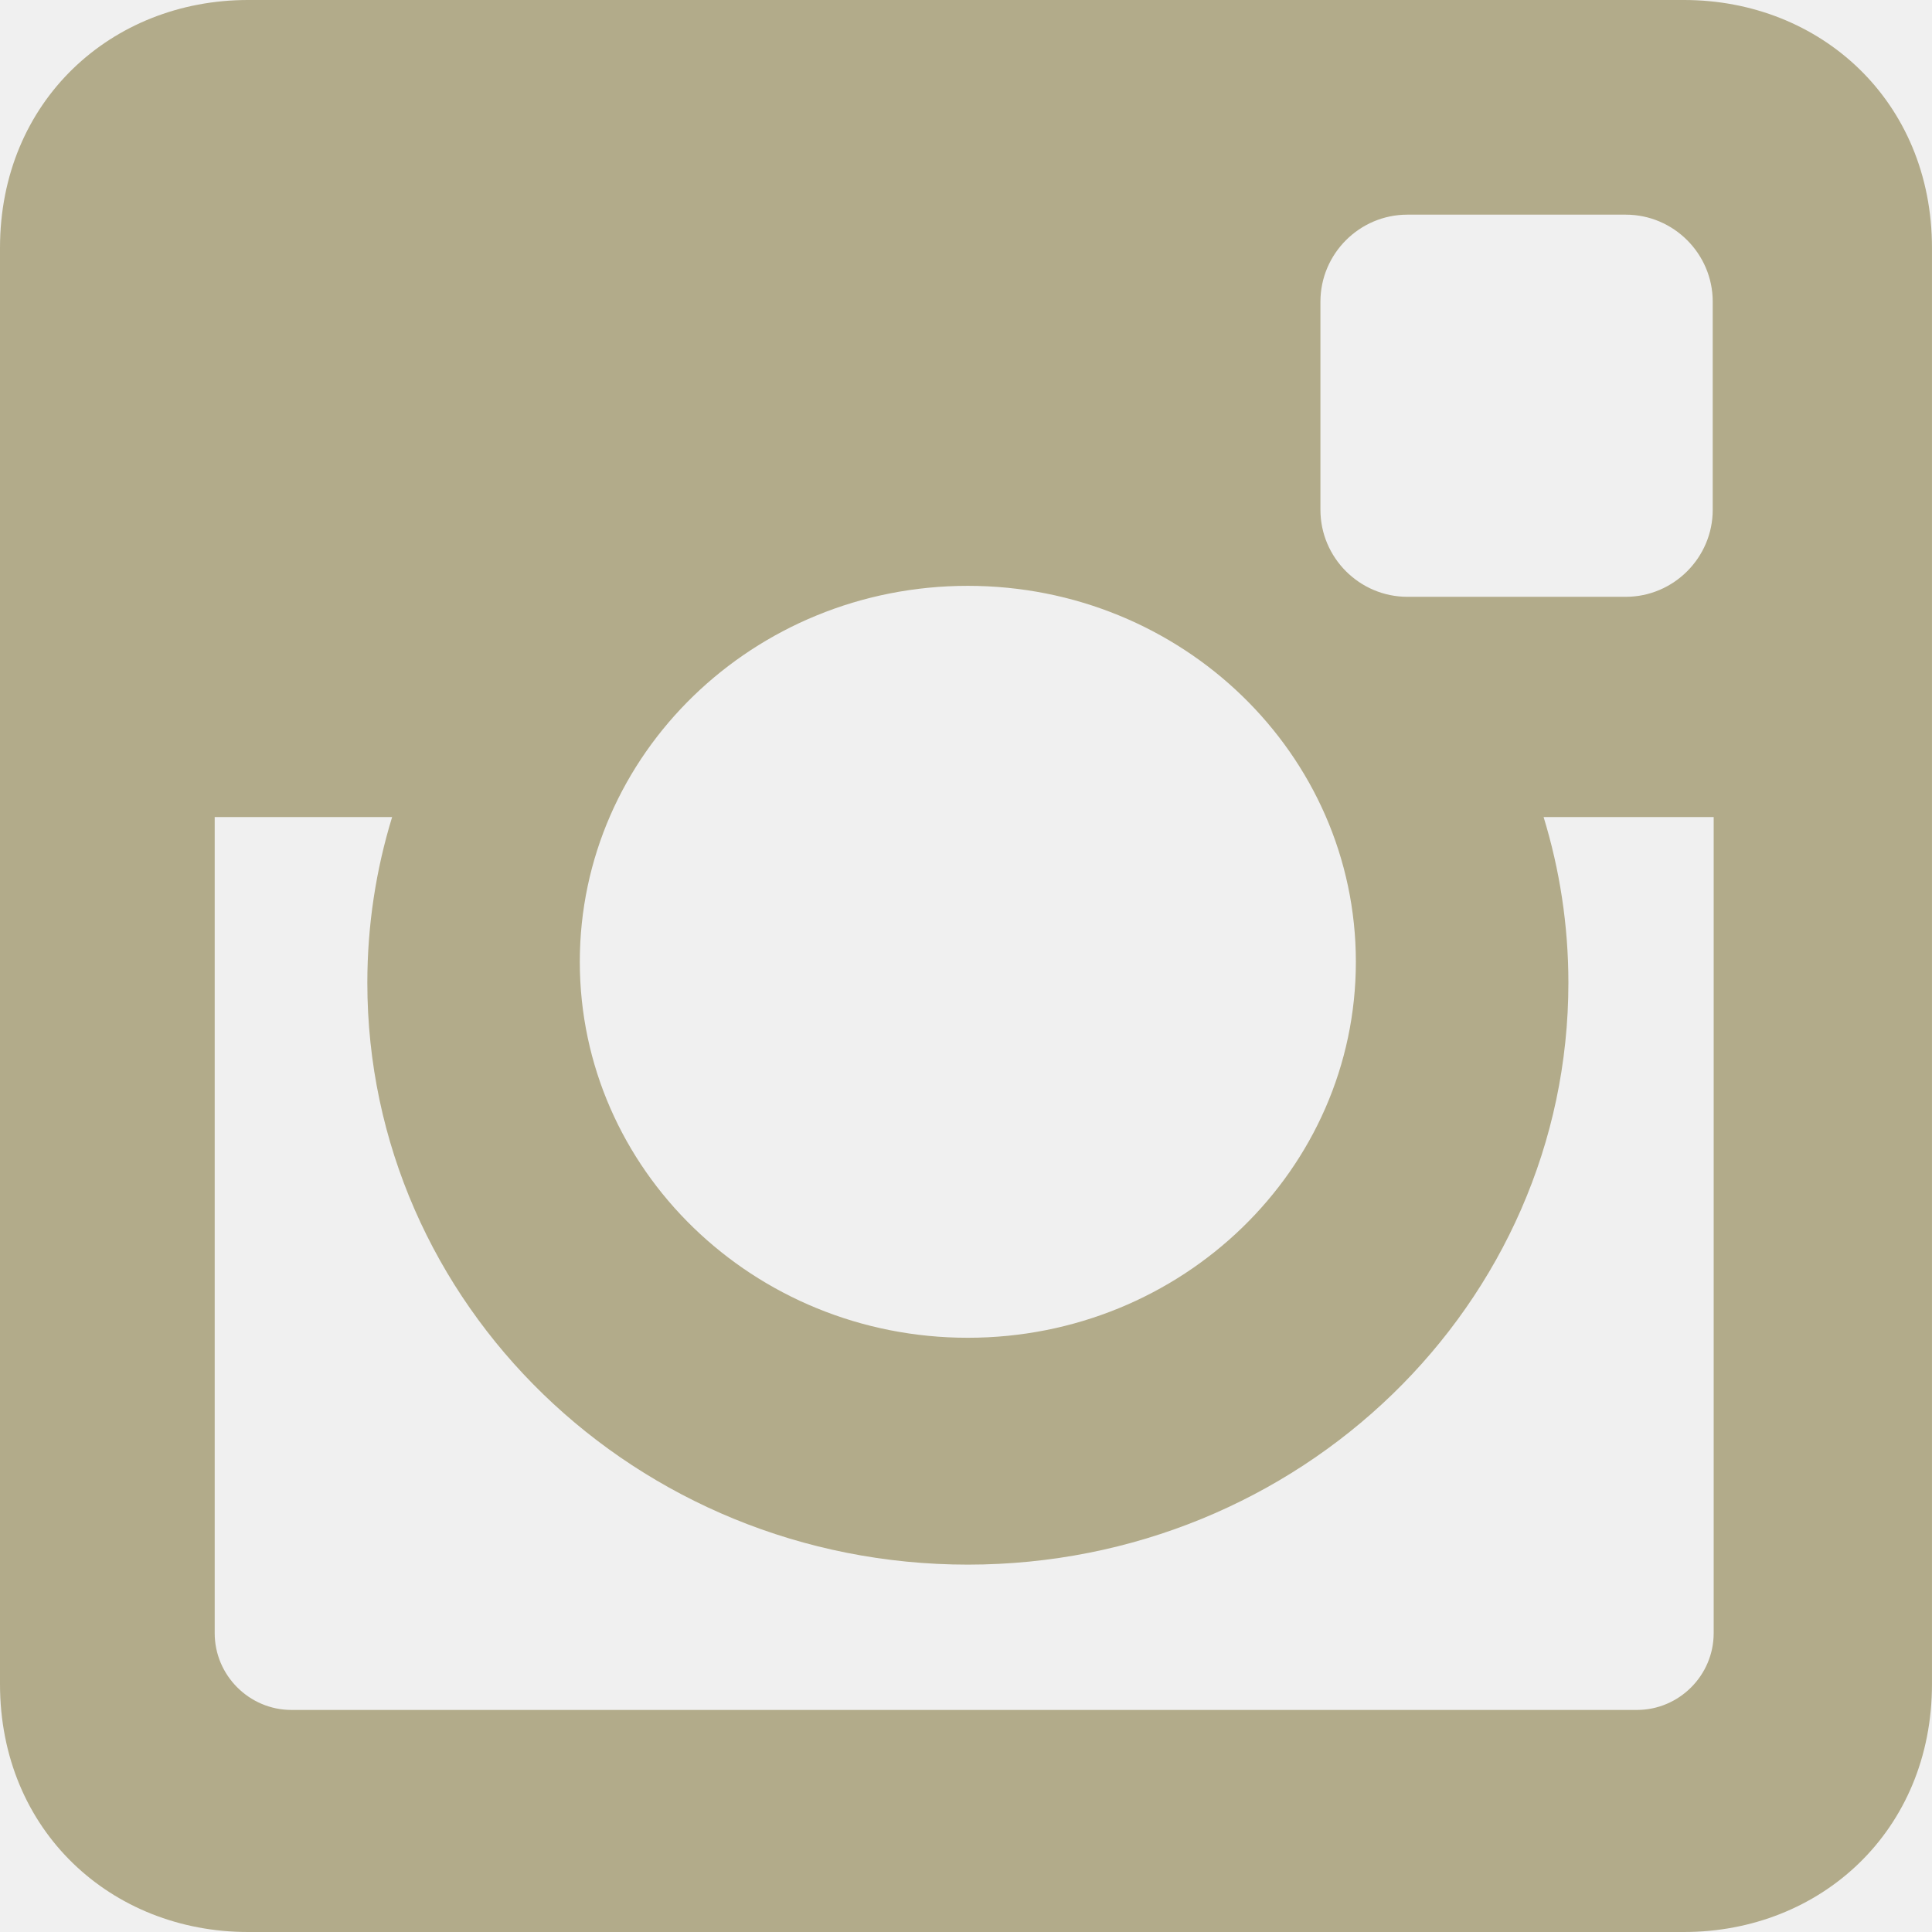
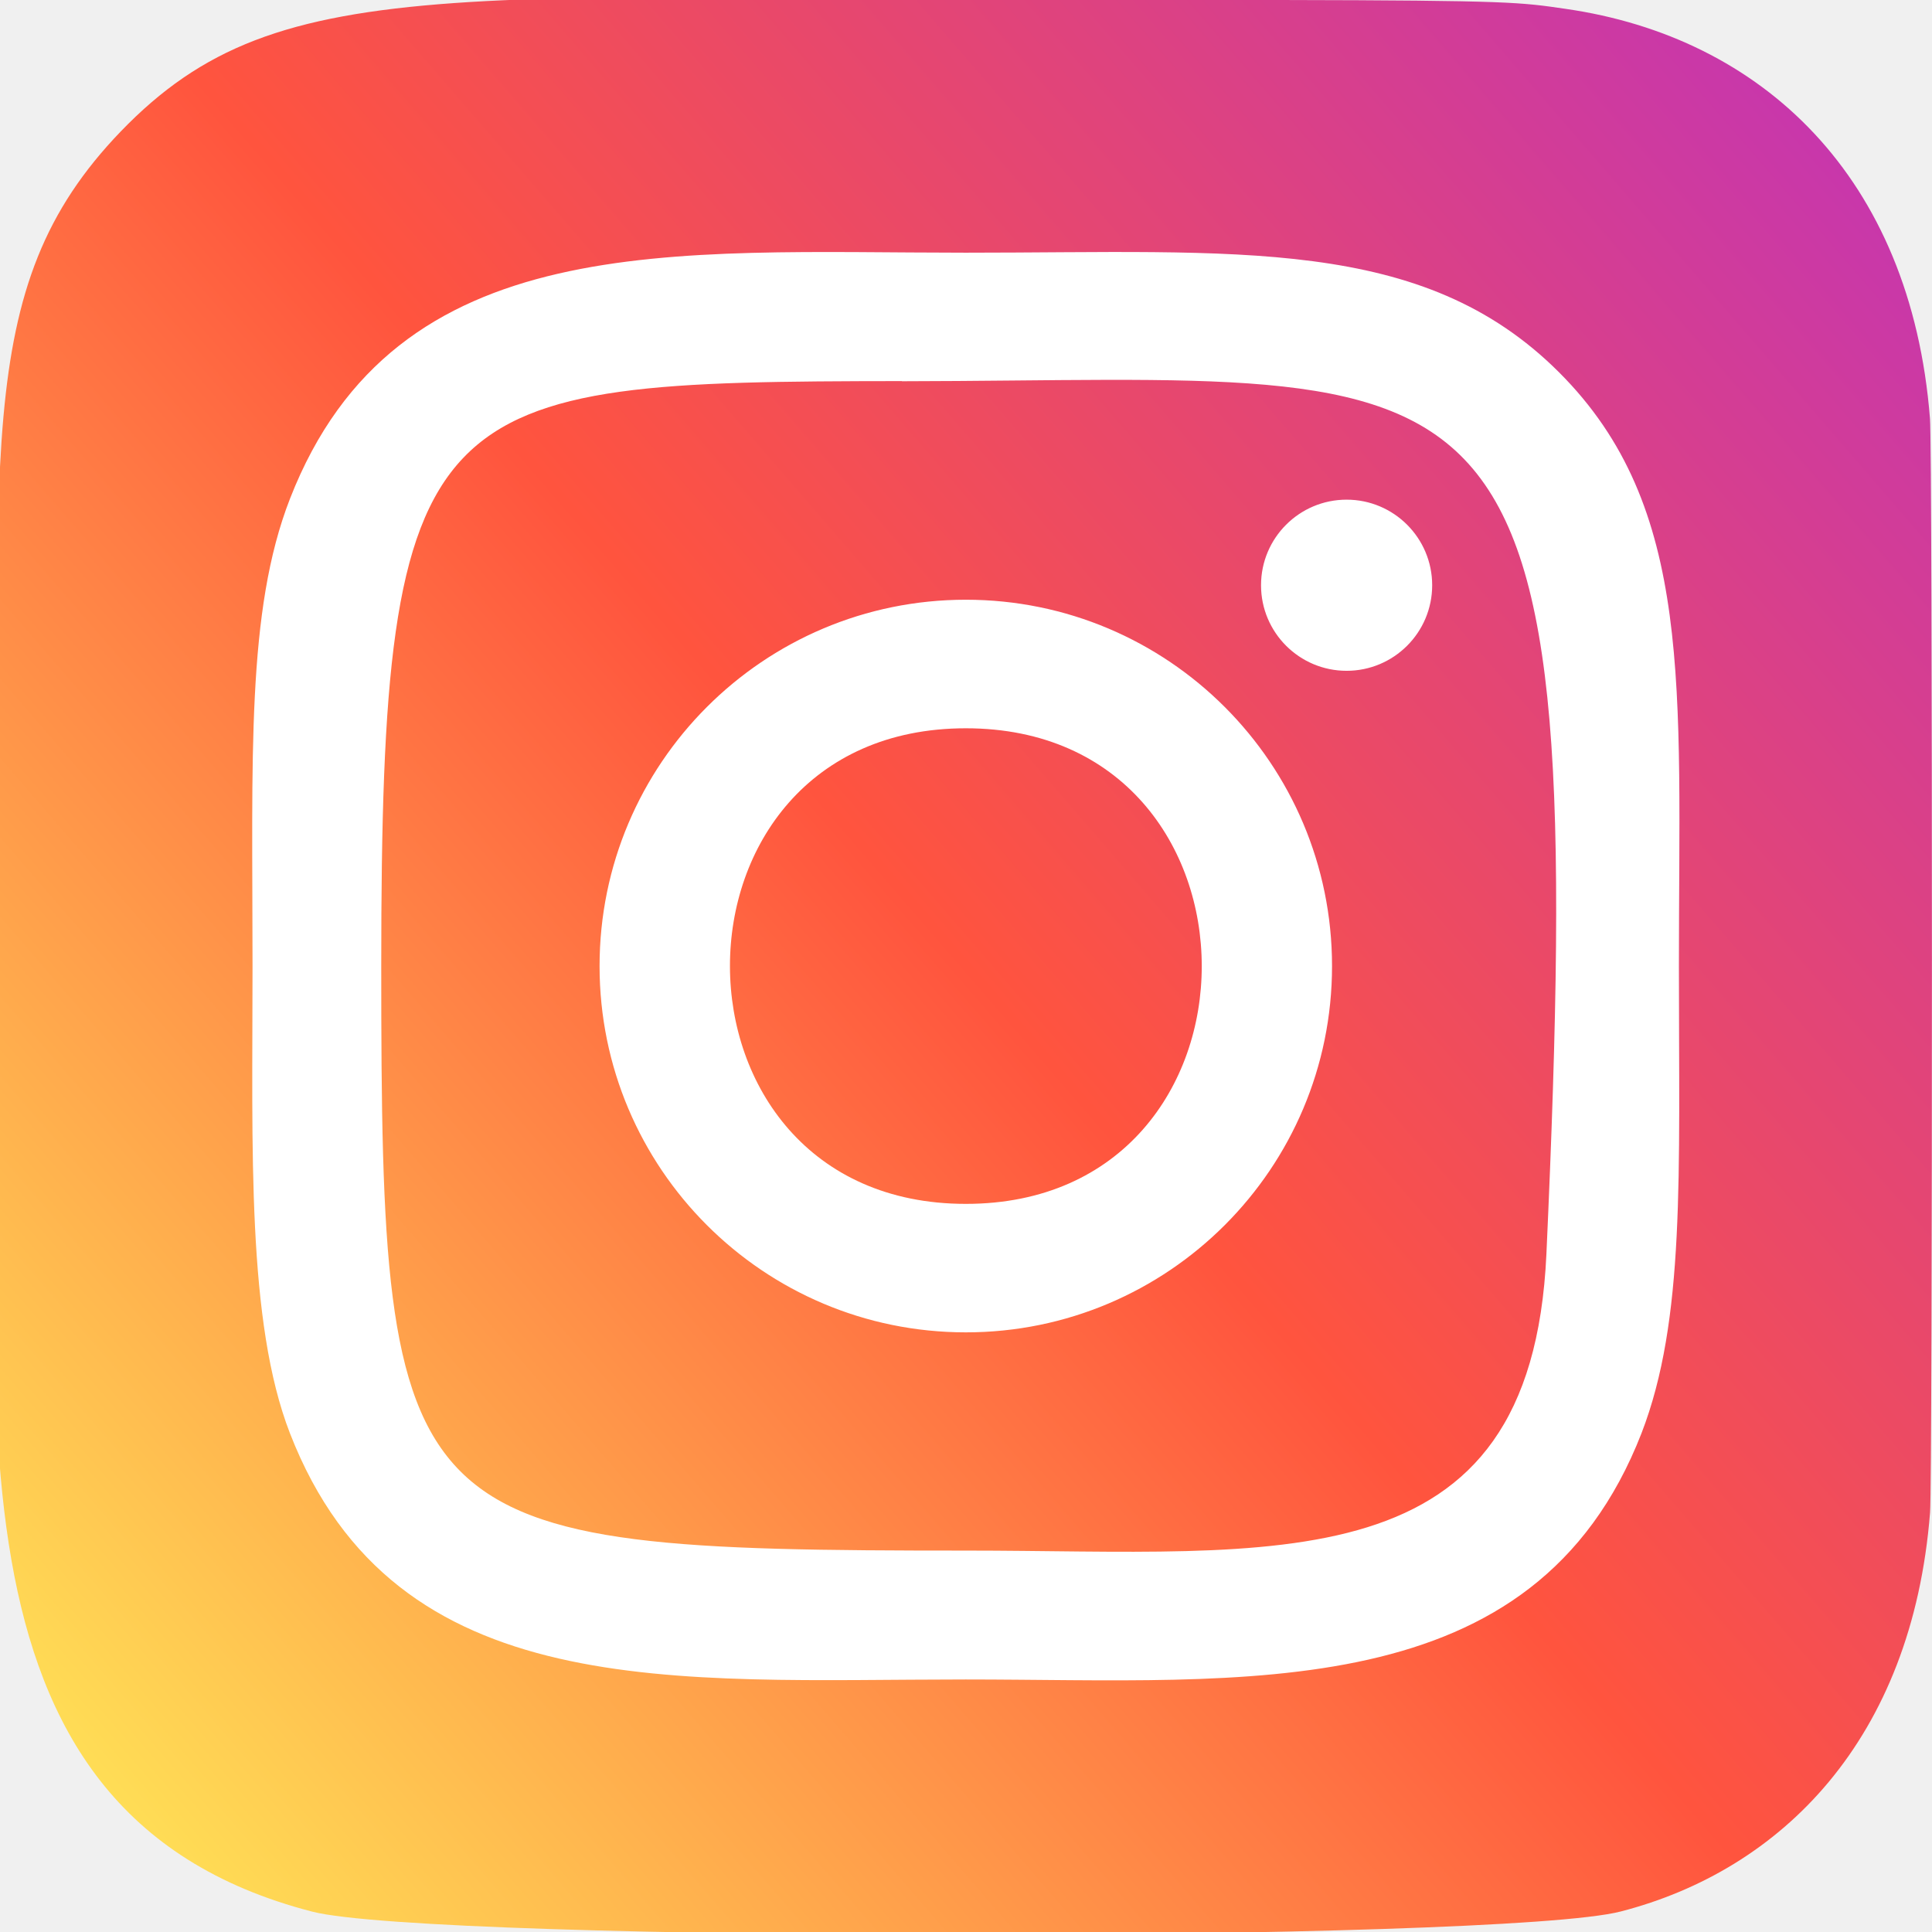
- <svg xmlns="http://www.w3.org/2000/svg" version="1.1" id="Capa_1" x="0px" y="0px" width="512px" height="512px" viewBox="0 0 97.395 97.395" style="enable-background:new 0 0 97.395 97.395;" xml:space="preserve" class="">
-   <g>
-     <g>
-       <path d="M12.501,0h72.393c6.875,0,12.5,5.09,12.5,12.5v72.395c0,7.41-5.625,12.5-12.5,12.5H12.501C5.624,97.395,0,92.305,0,84.895   V12.5C0,5.09,5.624,0,12.501,0L12.501,0z M70.948,10.821c-2.412,0-4.383,1.972-4.383,4.385v10.495c0,2.412,1.971,4.385,4.383,4.385   h11.008c2.412,0,4.385-1.973,4.385-4.385V15.206c0-2.413-1.973-4.385-4.385-4.385H70.948L70.948,10.821z M86.387,41.188h-8.572   c0.811,2.648,1.25,5.453,1.25,8.355c0,16.2-13.556,29.332-30.275,29.332c-16.718,0-30.272-13.132-30.272-29.332   c0-2.904,0.438-5.708,1.25-8.355h-8.945v41.141c0,2.129,1.742,3.872,3.872,3.872h67.822c2.13,0,3.872-1.742,3.872-3.872V41.188   H86.387z M48.789,29.533c-10.802,0-19.56,8.485-19.56,18.953c0,10.468,8.758,18.953,19.56,18.953   c10.803,0,19.562-8.485,19.562-18.953C68.351,38.018,59.593,29.533,48.789,29.533z" data-original="#000000" class="active-path" data-old_color="#000000" fill="#B2AB8A" />
-     </g>
-   </g>
+ <svg xmlns="http://www.w3.org/2000/svg" enable-background="new 0 0 24 24" height="512" viewBox="0 0 24 24" width="512">
+   <linearGradient id="SVGID_1_" gradientTransform="matrix(0 -1.982 -1.844 0 -132.522 -51.077)" gradientUnits="userSpaceOnUse" x1="-37.106" x2="-26.555" y1="-72.705" y2="-84.047">
+     <stop offset="0" stop-color="#fd5" />
+     <stop offset=".5" stop-color="#ff543e" />
+     <stop offset="1" stop-color="#c837ab" />
+   </linearGradient>
+   <path d="m1.5 1.633c-1.886 1.959-1.5 4.04-1.5 10.362 0 5.25-.916 10.513 3.878 11.752 1.497.385 14.761.385 16.256-.002 1.996-.515 3.62-2.134 3.842-4.957.031-.394.031-13.185-.001-13.587-.236-3.007-2.087-4.74-4.526-5.091-.559-.081-.671-.105-3.539-.11-10.173.005-12.403-.448-14.41 1.633z" fill="url(#SVGID_1_)" />
+   <path d="m11.998 3.139c-3.631 0-7.079-.323-8.396 3.057-.544 1.396-.465 3.209-.465 5.805 0 2.278-.073 4.419.465 5.804 1.314 3.382 4.79 3.058 8.394 3.058 3.477 0 7.062.362 8.395-3.058.545-1.41.465-3.196.465-5.804 0-3.462.191-5.697-1.488-7.375-1.7-1.7-3.999-1.487-7.374-1.487zm-.794 1.597c7.574-.012 8.538-.854 8.006 10.843-.189 4.137-3.339 3.683-7.211 3.683-7.06 0-7.263-.202-7.263-7.265 0-7.145.56-7.257 6.468-7.263zm5.524 1.471c-.587 0-1.063.476-1.063 1.063s.476 1.063 1.063 1.063 1.063-.476 1.063-1.063-.476-1.063-1.063-1.063zm-4.73 1.243c-2.513 0-4.55 2.038-4.55 4.551s2.037 4.55 4.55 4.55 4.549-2.037 4.549-4.55-2.036-4.551-4.549-4.551zm0 1.597c3.905 0 3.91 5.908 0 5.908-3.904 0-3.91-5.908 0-5.908z" fill="#fff" />
</svg>
